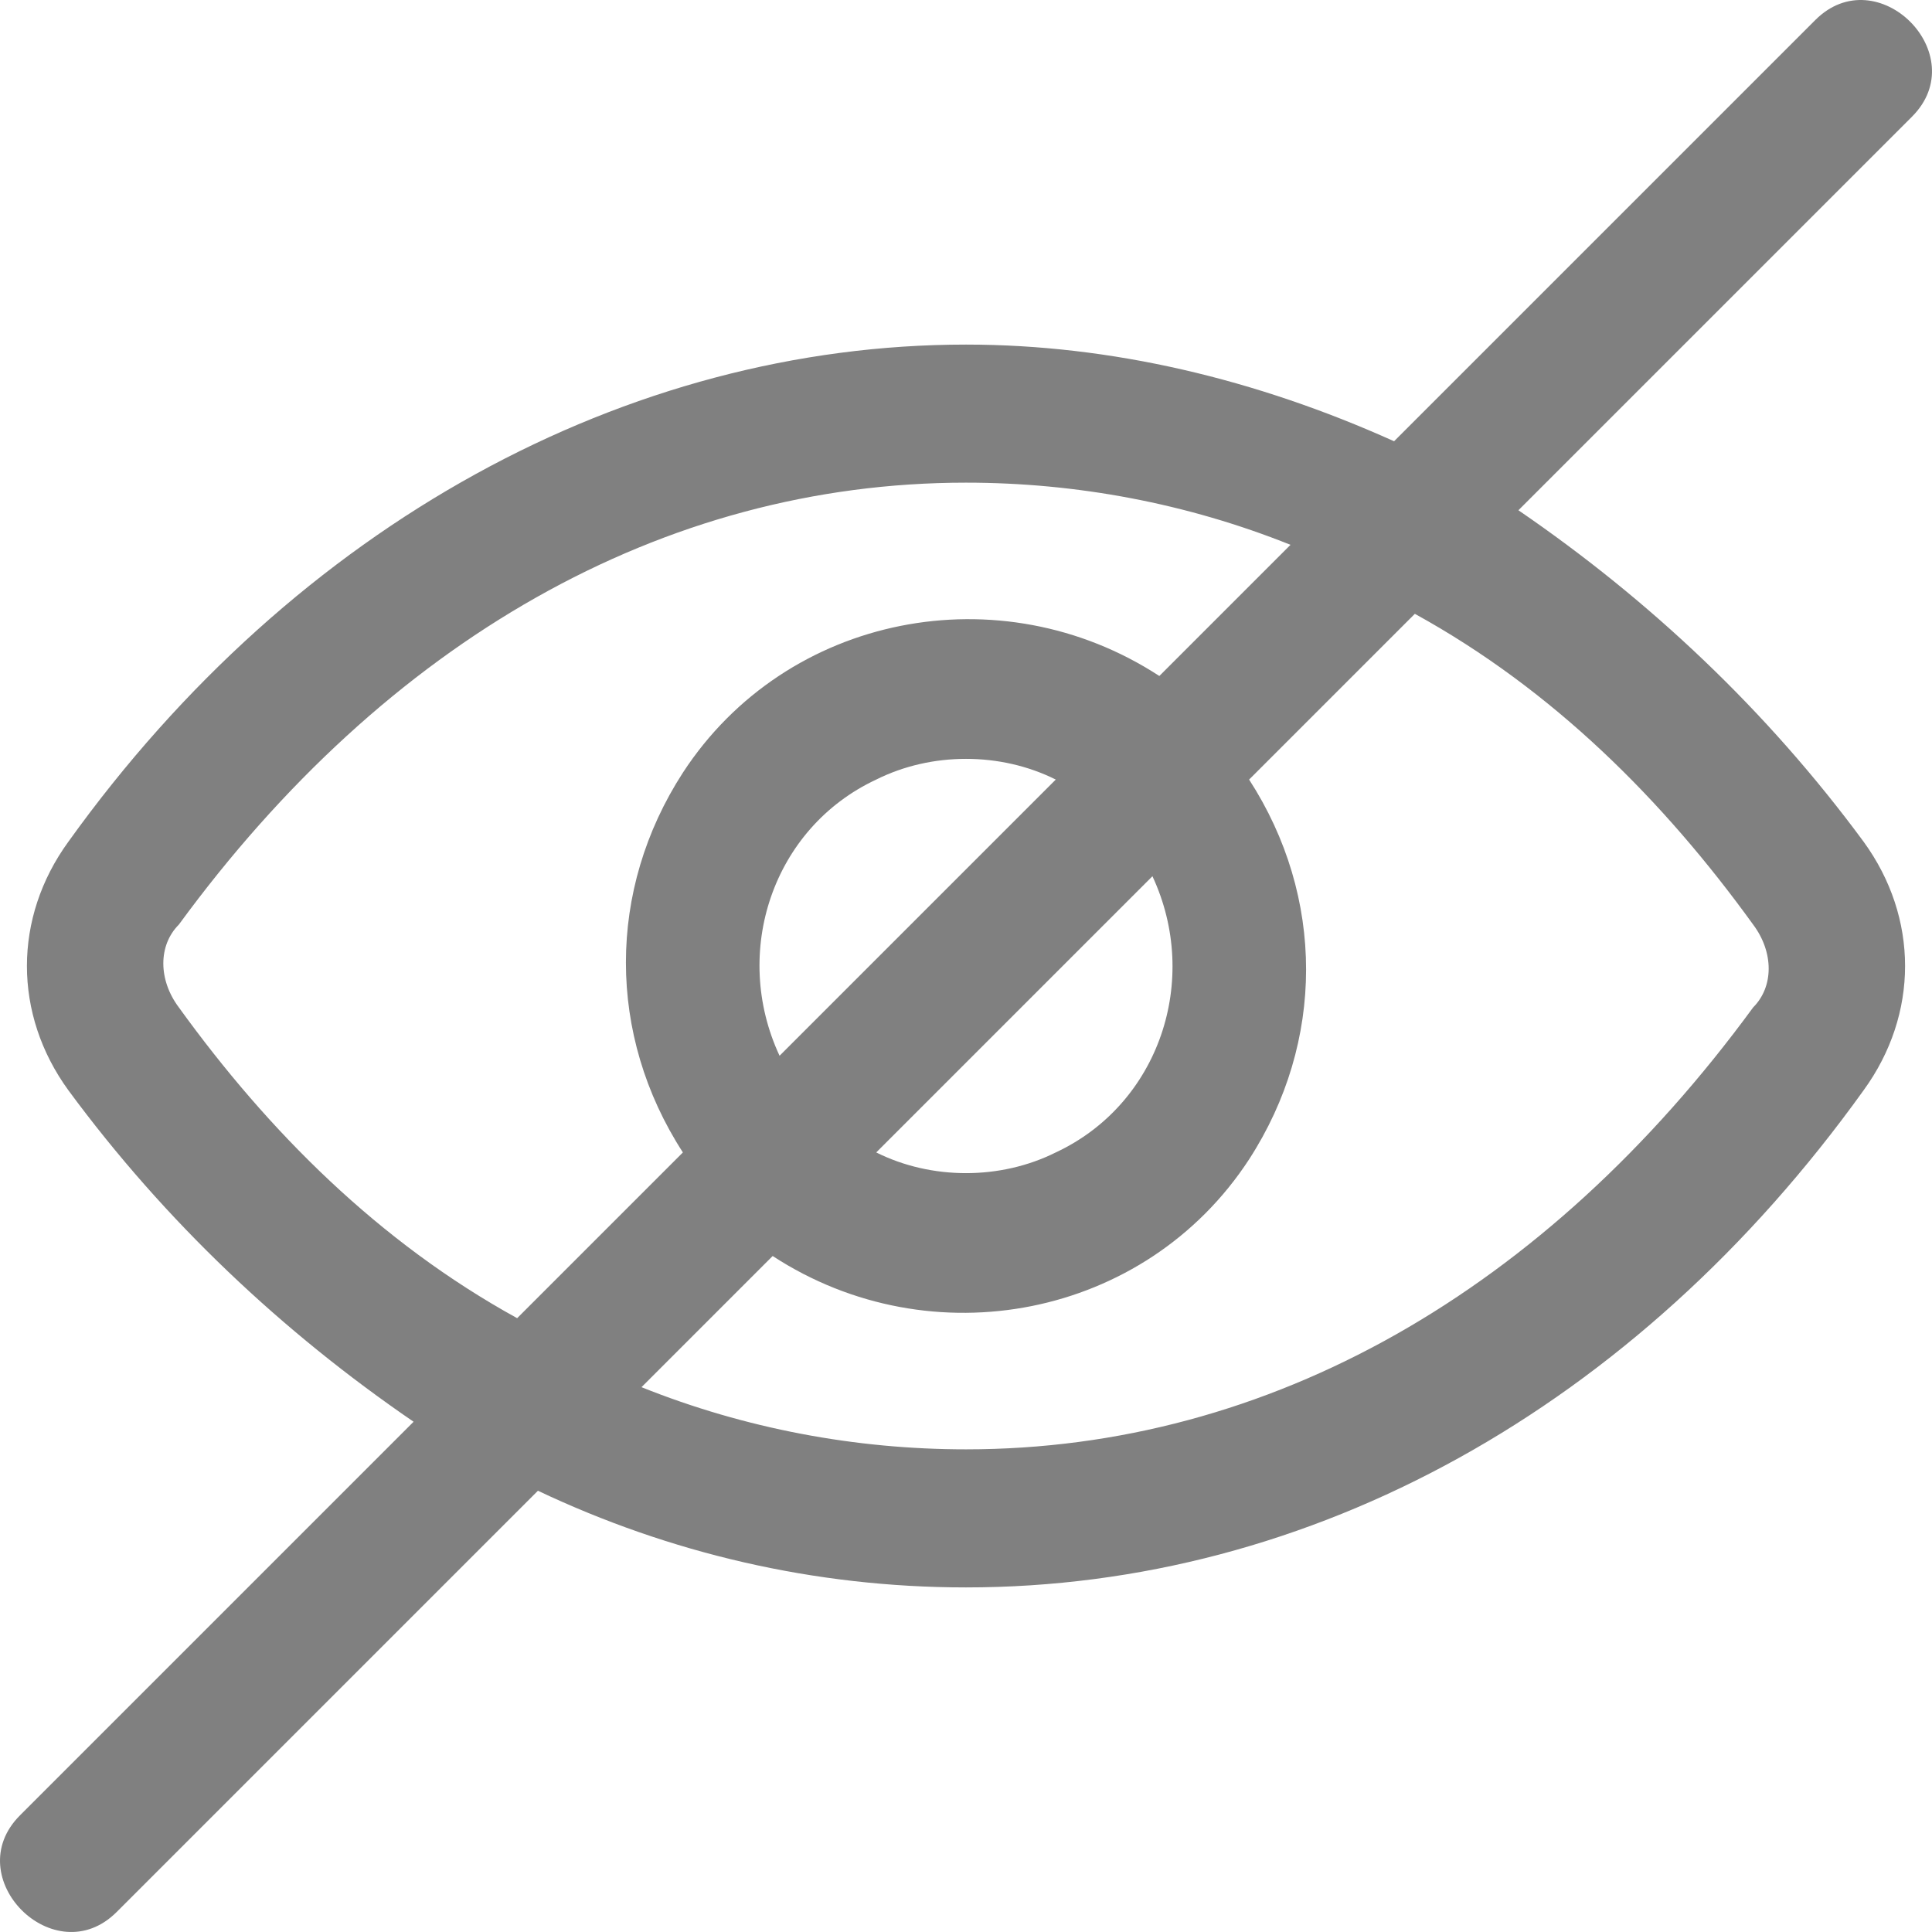
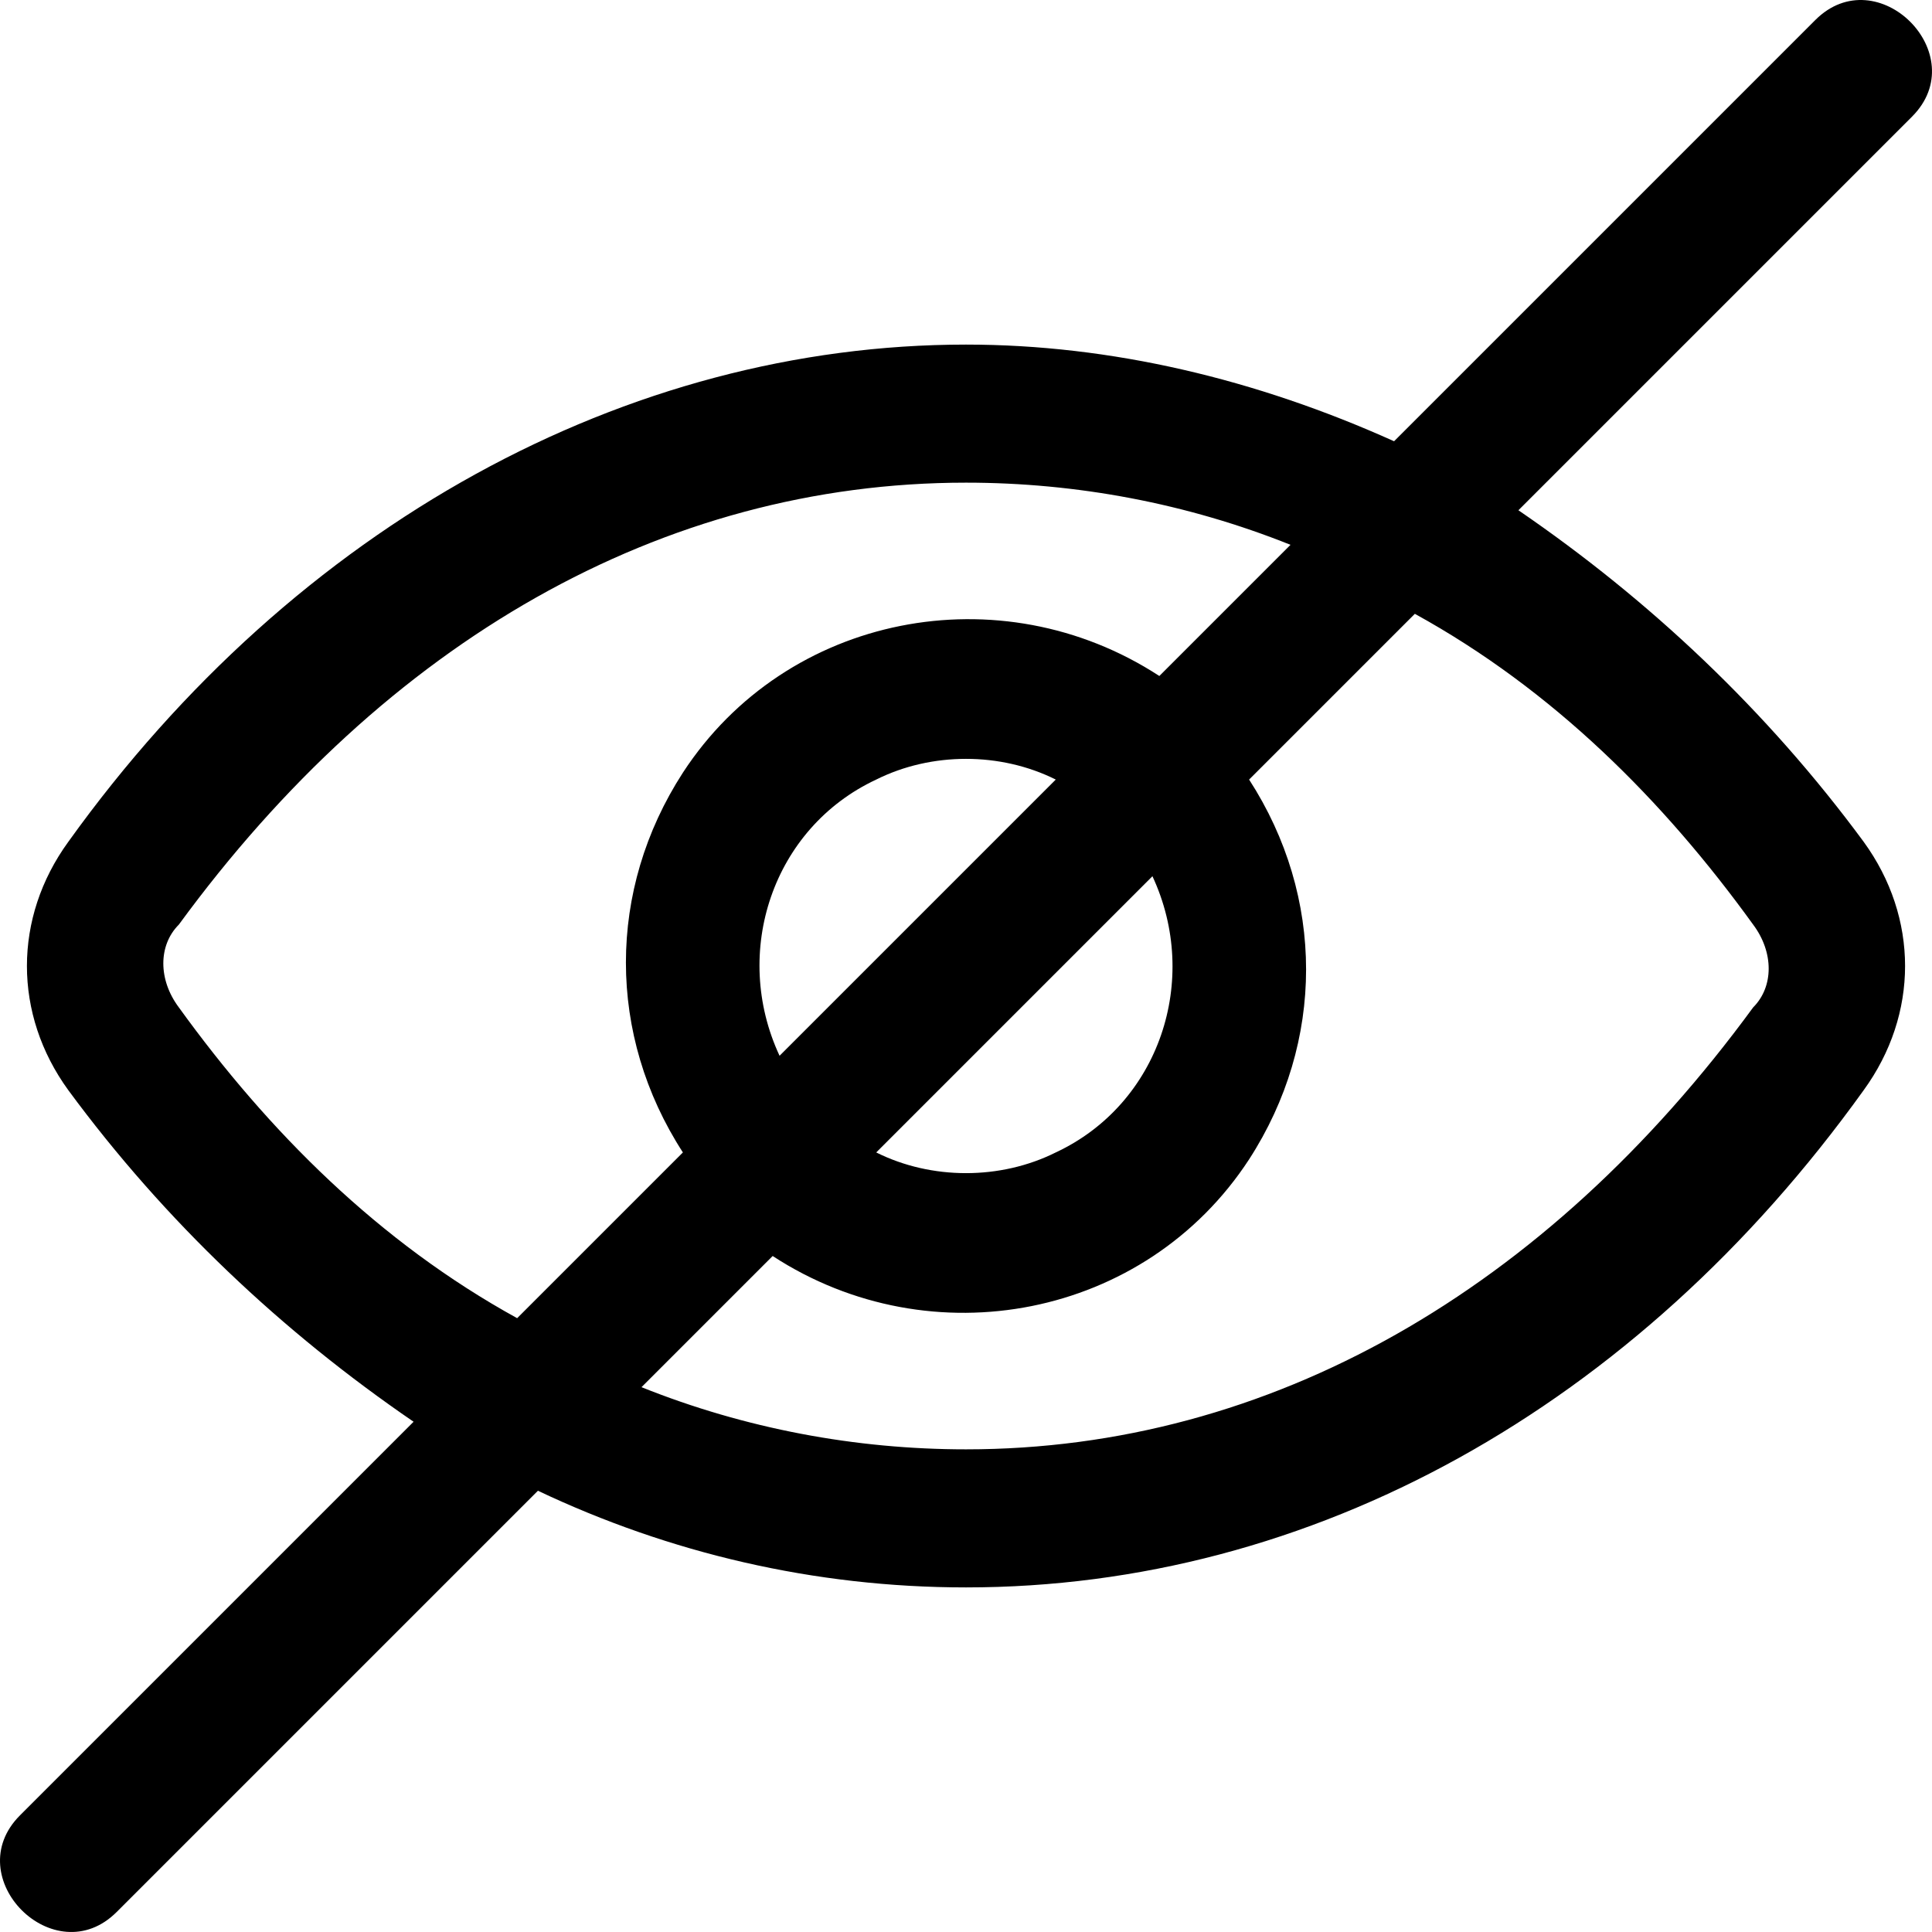
<svg xmlns="http://www.w3.org/2000/svg" className="w-4 h-4" viewBox="0 0 28 28" fill="none">
-   <path d="M26.309 0.29L20.204 6.395C18.203 5.494 16.102 4.994 14 4.994C9.097 4.994 4.293 7.595 0.991 12.199C0.19 13.3 0.19 14.7 0.991 15.801C2.392 17.703 4.093 19.304 5.994 20.605L0.29 26.309C-0.61 27.209 0.791 28.61 1.691 27.71L7.796 21.605C9.697 22.506 11.798 23.006 14 23.006C19.003 23.006 23.707 20.404 27.009 15.801C27.81 14.7 27.81 13.3 27.009 12.199C25.608 10.297 23.907 8.696 22.006 7.395L27.71 1.691C28.61 0.791 27.209 -0.61 26.309 0.29ZM2.592 14.6C2.292 14.2 2.292 13.7 2.592 13.4C5.594 9.297 9.597 6.995 14 6.995C15.601 6.995 17.202 7.295 18.703 7.896L16.802 9.797C14.5 8.296 11.398 8.896 9.897 11.198C8.796 12.899 8.796 15.001 9.897 16.702L7.495 19.104C5.494 18.003 3.893 16.402 2.592 14.6ZM12.699 16.702L16.702 12.699C17.402 14.2 16.802 16.001 15.301 16.702C14.5 17.102 13.5 17.102 12.699 16.702ZM15.301 11.298L11.298 15.301C10.598 13.8 11.198 11.999 12.699 11.298C13.5 10.898 14.5 10.898 15.301 11.298ZM25.408 13.4C25.708 13.8 25.708 14.3 25.408 14.6C22.406 18.703 18.403 21.005 14 21.005C12.399 21.005 10.798 20.705 9.297 20.104L11.198 18.203C13.5 19.704 16.602 19.104 18.103 16.802C19.204 15.101 19.204 12.999 18.103 11.298L20.505 8.896C22.506 9.997 24.107 11.598 25.408 13.4Z" fill="#808080" />
+   <path d="M26.309 0.29L20.204 6.395C18.203 5.494 16.102 4.994 14 4.994C9.097 4.994 4.293 7.595 0.991 12.199C0.19 13.3 0.19 14.7 0.991 15.801C2.392 17.703 4.093 19.304 5.994 20.605L0.29 26.309C-0.61 27.209 0.791 28.61 1.691 27.71L7.796 21.605C9.697 22.506 11.798 23.006 14 23.006C19.003 23.006 23.707 20.404 27.009 15.801C27.81 14.7 27.81 13.3 27.009 12.199C25.608 10.297 23.907 8.696 22.006 7.395L27.71 1.691C28.61 0.791 27.209 -0.61 26.309 0.29ZM2.592 14.6C2.292 14.2 2.292 13.7 2.592 13.4C5.594 9.297 9.597 6.995 14 6.995C15.601 6.995 17.202 7.295 18.703 7.896L16.802 9.797C14.5 8.296 11.398 8.896 9.897 11.198C8.796 12.899 8.796 15.001 9.897 16.702L7.495 19.104C5.494 18.003 3.893 16.402 2.592 14.6ZM12.699 16.702L16.702 12.699C17.402 14.2 16.802 16.001 15.301 16.702C14.5 17.102 13.5 17.102 12.699 16.702ZM15.301 11.298L11.298 15.301C10.598 13.8 11.198 11.999 12.699 11.298C13.5 10.898 14.5 10.898 15.301 11.298ZM25.408 13.4C25.708 13.8 25.708 14.3 25.408 14.6C22.406 18.703 18.403 21.005 14 21.005C12.399 21.005 10.798 20.705 9.297 20.104L11.198 18.203C13.5 19.704 16.602 19.104 18.103 16.802C19.204 15.101 19.204 12.999 18.103 11.298L20.505 8.896C22.506 9.997 24.107 11.598 25.408 13.4Z" fill="currentColor" />
</svg>
